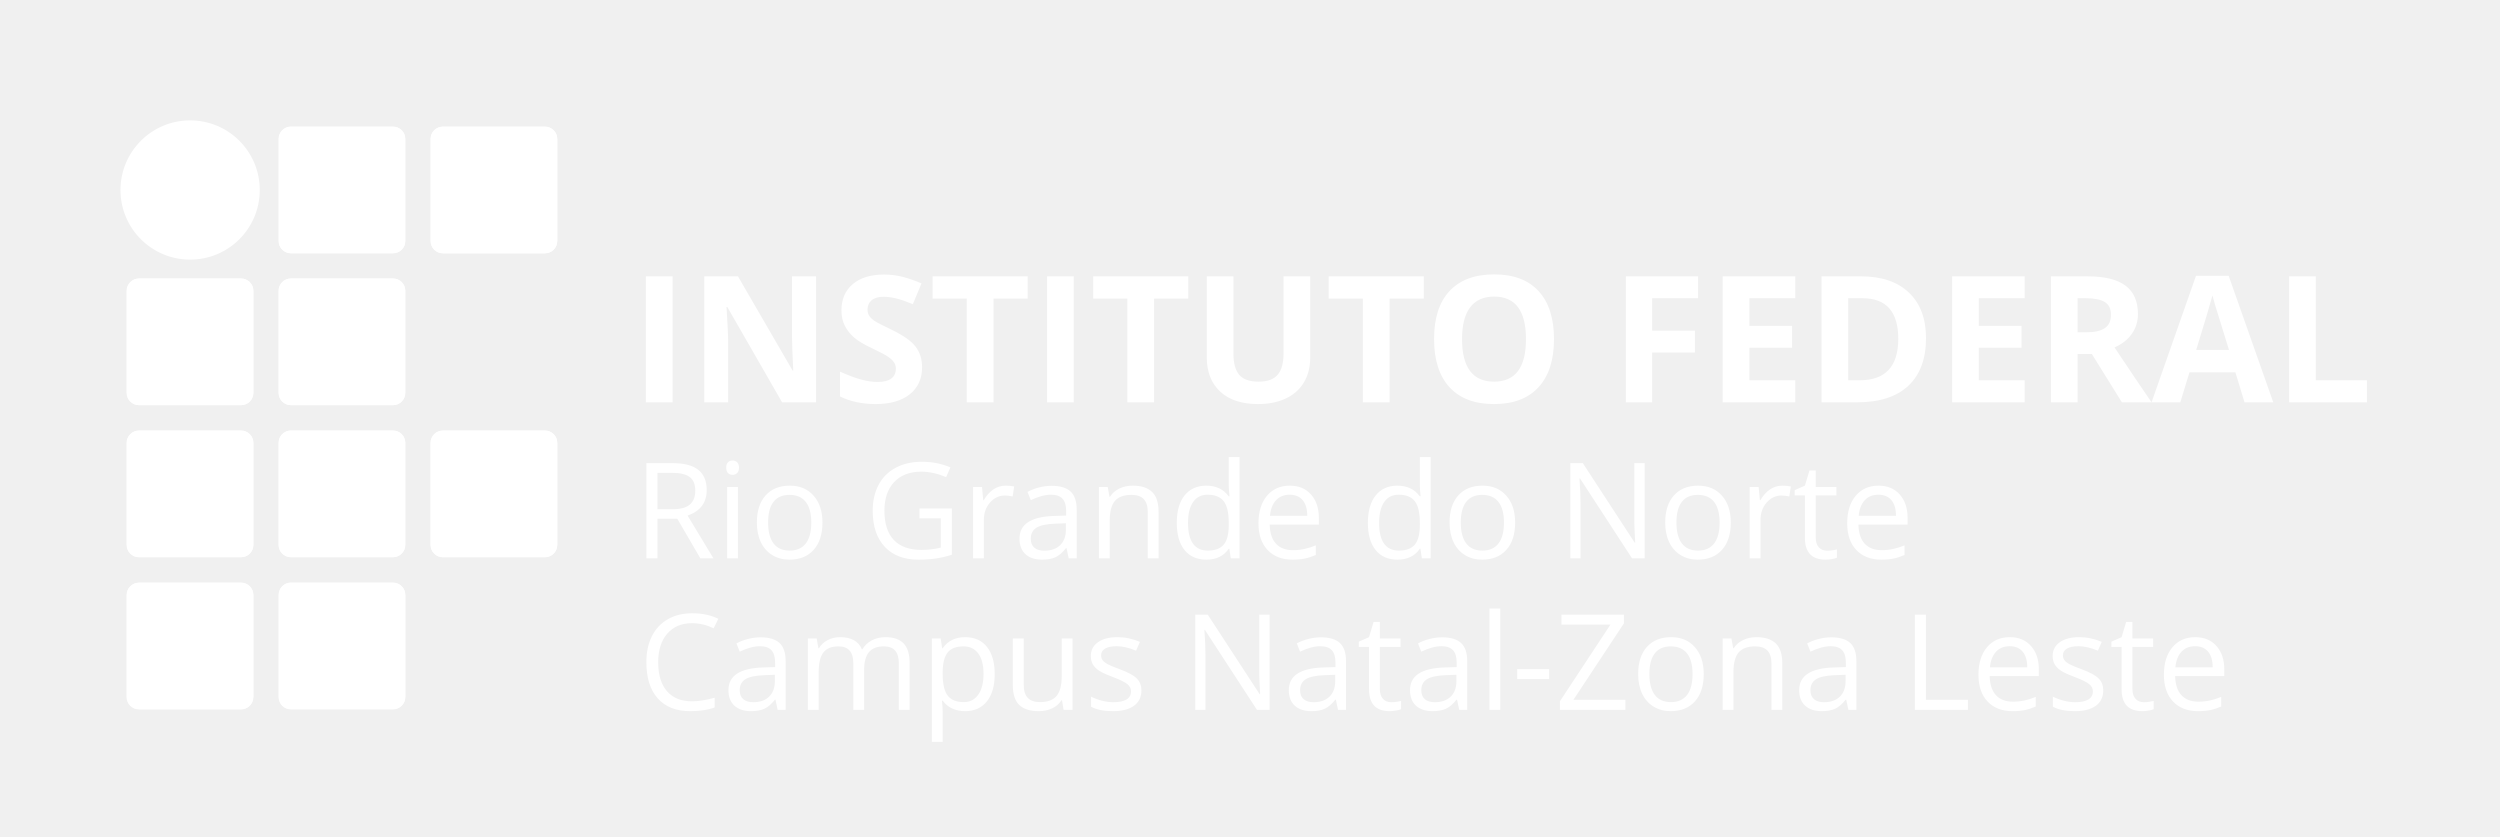
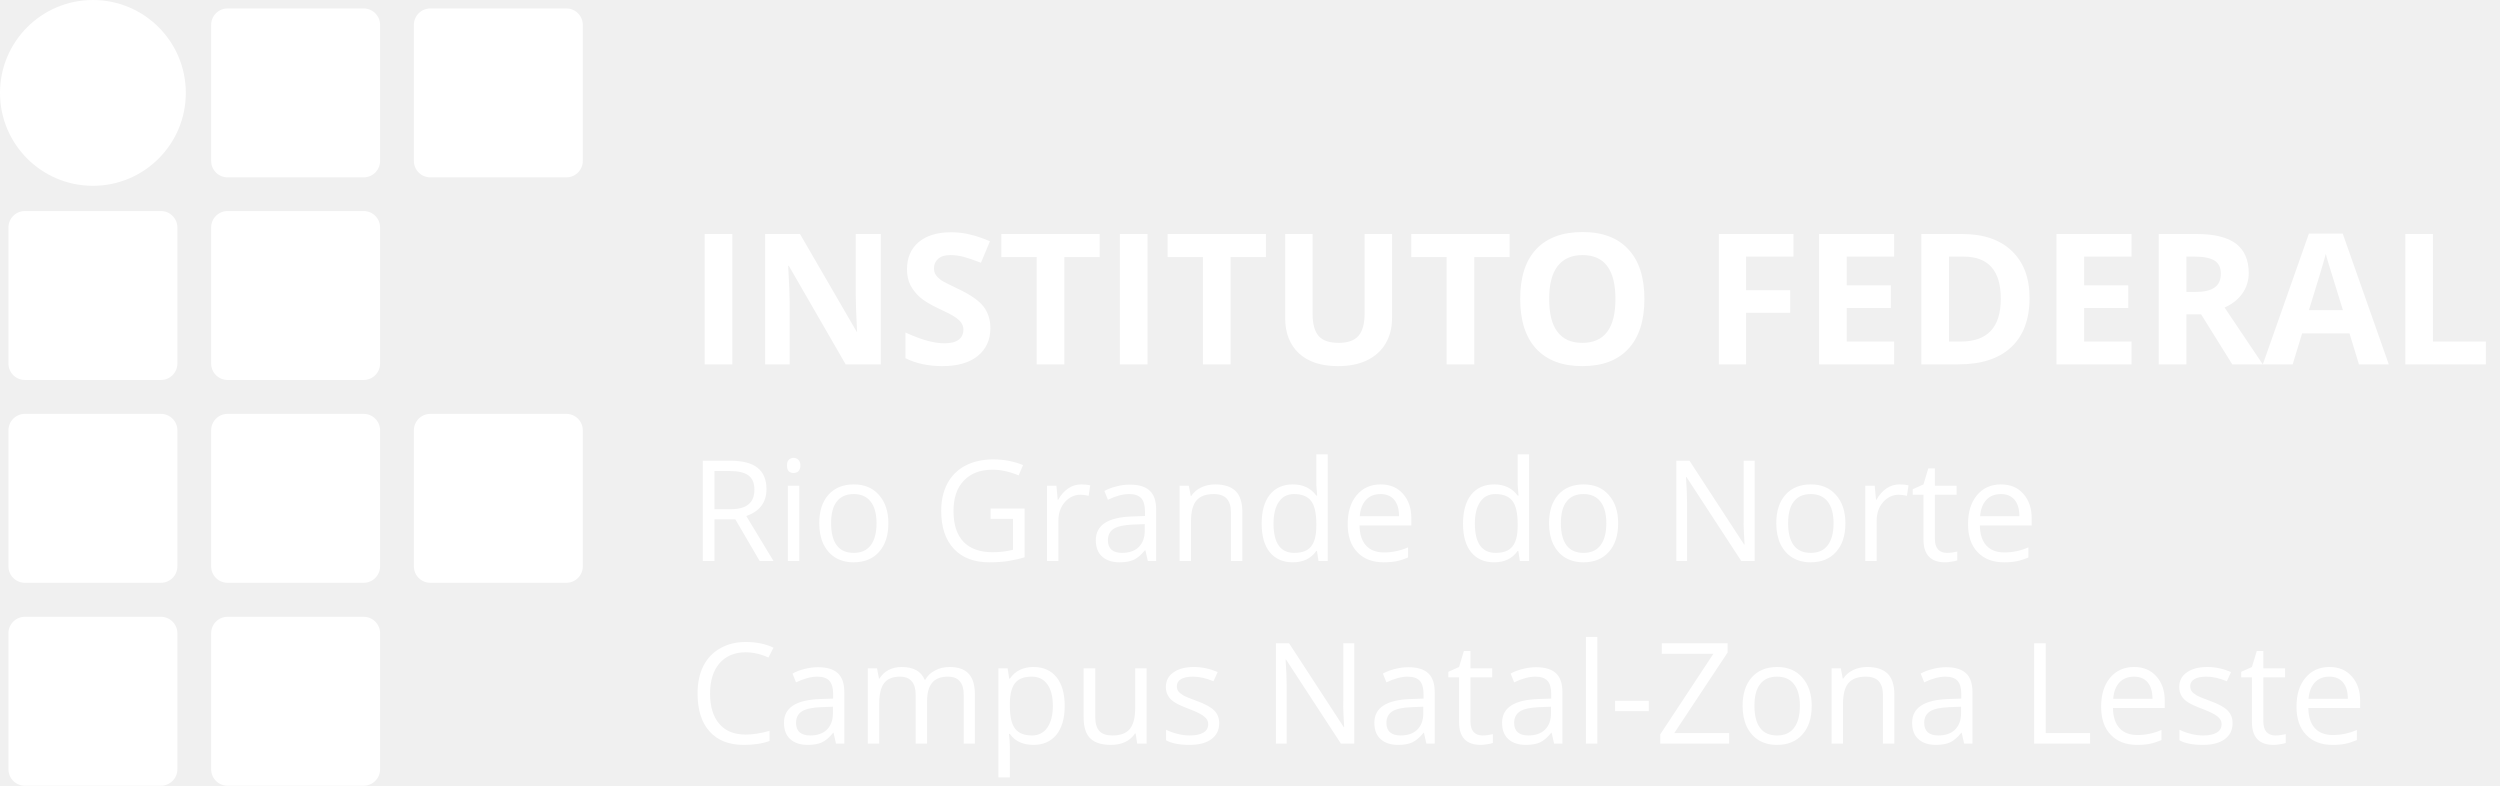
- <svg xmlns="http://www.w3.org/2000/svg" id="Camada_1" viewBox="0 0 737.42 246.74">
-   <defs>
-     <style>.cls-1,.cls-2,.cls-3,.cls-4{fill:#fff;}.cls-2{font-family:OpenSans-Bold, 'Open Sans';font-size:52.04px;font-weight:700;}.cls-3{font-size:39.32px;}.cls-3,.cls-4{font-family:OpenSans, 'Open Sans';}.cls-4{font-size:39.32px;}</style>
-   </defs>
-   <g id="Logo-IFRN-White">
-     <path class="cls-1" d="m85.81,37.34h30.09c2.01,0,3.63,1.63,3.63,3.63v30.09c0,2.01-1.63,3.63-3.63,3.63h-30.09c-2.01,0-3.64-1.63-3.64-3.64v-30.09c0-2.01,1.63-3.63,3.63-3.63Z" />
-     <path class="cls-1" d="m130.64,37.34h30.09c2.01,0,3.64,1.63,3.64,3.64v30.09c0,2.01-1.63,3.63-3.63,3.63h-30.09c-2.01,0-3.64-1.63-3.64-3.64v-30.09c0-2.01,1.63-3.63,3.63-3.63Z" />
-     <path class="cls-1" d="m130.64,127.01h30.09c2.01,0,3.64,1.63,3.64,3.64v30.09c0,2.01-1.63,3.64-3.64,3.64h-30.09c-2.01,0-3.64-1.63-3.64-3.64v-30.09c0-2.01,1.63-3.63,3.63-3.63Z" />
-     <path class="cls-1" d="m74.7,115.88c0,2-1.63,3.63-3.64,3.63h-30.09c-2.01,0-3.64-1.63-3.64-3.63v-30.09c0-2.01,1.63-3.64,3.64-3.64h30.09c2.01,0,3.64,1.63,3.64,3.64v30.09Z" />
-     <path class="cls-1" d="m85.81,82.15h30.09c2.01,0,3.63,1.63,3.63,3.63v30.09c0,2.01-1.63,3.64-3.64,3.64h-30.09c-2.01,0-3.64-1.63-3.64-3.64v-30.09c0-2,1.63-3.63,3.63-3.63Z" />
-     <path class="cls-1" d="m74.7,160.74c0,2.01-1.63,3.63-3.64,3.63h-30.09c-2.01,0-3.64-1.63-3.64-3.63v-30.09c0-2.01,1.63-3.64,3.64-3.64h30.09c2.01,0,3.64,1.63,3.64,3.64v30.09Z" />
-     <path class="cls-1" d="m85.81,127.01h30.09c2.01,0,3.63,1.63,3.63,3.63v30.09c0,2.01-1.63,3.64-3.64,3.64h-30.09c-2.01,0-3.64-1.63-3.64-3.64v-30.09c0-2.01,1.63-3.63,3.63-3.63Z" />
-     <path class="cls-1" d="m74.7,205.62c0,2.01-1.63,3.63-3.64,3.63h-30.09c-2.01,0-3.64-1.63-3.64-3.63v-30.09c0-2.01,1.63-3.63,3.64-3.63h30.09c2.01,0,3.64,1.63,3.64,3.63v30.09Z" />
-     <rect class="cls-1" x="82.18" y="171.89" width="37.36" height="37.36" rx="3.63" ry="3.63" />
-     <path class="cls-1" d="m130.67,127h30.07c2.01,0,3.63,1.63,3.63,3.63v30.07c0,2.01-1.63,3.64-3.64,3.64h-30.07c-2.01,0-3.64-1.63-3.64-3.64v-30.07c0-2,1.63-3.63,3.63-3.63Z" />
-     <path class="cls-1" d="m119.56,71.09c0,2.01-1.63,3.63-3.64,3.63h-30.07c-2.01,0-3.63-1.63-3.63-3.63v-30.07c0-2.01,1.62-3.63,3.63-3.63h30.07c2.01,0,3.64,1.62,3.64,3.63v30.07Z" />
-     <path class="cls-1" d="m164.37,71.09c0,2.01-1.63,3.63-3.64,3.63h-30.07c-2.01,0-3.63-1.63-3.63-3.63v-30.07c0-2.01,1.62-3.63,3.63-3.63h30.07c2.01,0,3.64,1.62,3.64,3.63v30.07Z" />
-     <path class="cls-1" d="m74.76,115.87c0,2.01-1.63,3.63-3.63,3.63h-30.07c-2.01,0-3.63-1.63-3.63-3.63v-30.07c0-2.01,1.63-3.64,3.63-3.64h30.07c2,0,3.63,1.63,3.63,3.64v30.07Z" />
-     <path class="cls-1" d="m85.86,82.16h30.07c2.01,0,3.63,1.63,3.63,3.63v30.07c0,2.01-1.63,3.64-3.64,3.64h-30.07c-2.01,0-3.64-1.63-3.64-3.64v-30.07c0-2.01,1.63-3.63,3.63-3.63Z" />
-     <path class="cls-1" d="m74.76,160.71c0,2-1.63,3.63-3.63,3.63h-30.07c-2.01,0-3.63-1.63-3.63-3.63v-30.07c0-2.01,1.63-3.64,3.63-3.64h30.07c2,0,3.63,1.63,3.63,3.64v30.07Z" />
-     <path class="cls-1" d="m85.86,127h30.07c2.01,0,3.63,1.63,3.63,3.63v30.07c0,2.01-1.63,3.63-3.63,3.63h-30.07c-2.01,0-3.64-1.63-3.64-3.64v-30.07c0-2.01,1.63-3.64,3.64-3.64Z" />
-     <path class="cls-1" d="m41.05,171.85h30.07c2,0,3.63,1.63,3.63,3.63v30.08c0,2-1.63,3.63-3.63,3.63h-30.07c-2,0-3.63-1.63-3.63-3.63v-30.07c0-2.01,1.63-3.63,3.63-3.63Z" />
-     <path class="cls-1" d="m85.86,171.85h30.07c2.01,0,3.63,1.63,3.63,3.63v30.07c0,2.01-1.63,3.63-3.63,3.63h-30.07c-2.01,0-3.64-1.63-3.64-3.64v-30.07c0-2.01,1.63-3.64,3.64-3.64Z" />
-     <path class="cls-1" d="m76.62,56.05c0,11.34-9.19,20.53-20.54,20.53s-20.54-9.19-20.54-20.53,9.19-20.54,20.54-20.54,20.54,9.19,20.54,20.54" />
-     <text class="cls-2" transform="translate(185.84 118.67)">
-       <tspan x="0" y="0">INSTITUTO FEDERAL</tspan>
+ <svg xmlns="http://www.w3.org/2000/svg" width="178" height="55.943" viewBox="0 0 178 55.943">
+   <g id="Logo_IFRN-ZL" data-name="Logo IFRN-ZL" transform="translate(0)">
+     <g id="Grupo_308" data-name="Grupo 308" transform="translate(0)">
+       <g id="Grupo_314" data-name="Grupo 314">
+         <path id="Caminho_275" data-name="Caminho 275" d="M345.826,344.653a1.171,1.171,0,0,1-1.171,1.17H334.97a1.17,1.17,0,0,1-1.171-1.17v-9.686a1.17,1.17,0,0,1,1.171-1.171h9.685a1.171,1.171,0,0,1,1.171,1.171Z" transform="translate(-304.331 -304.328)" fill="#fff" />
+         <path id="Caminho_276" data-name="Caminho 276" d="M182.332,17.68a1.17,1.17,0,0,1-1.171,1.17h-9.686a1.17,1.17,0,0,1-1.171-1.17V7.994a1.169,1.169,0,0,1,1.171-1.17h9.686a1.17,1.17,0,0,1,1.171,1.17Z" transform="translate(-155.27 -6.222)" fill="#fff" />
+         <path id="Caminho_277" data-name="Caminho 277" d="M345.826,17.68a1.17,1.17,0,0,1-1.171,1.17H334.97a1.17,1.17,0,0,1-1.171-1.17V7.994a1.169,1.169,0,0,1,1.171-1.17h9.685a1.17,1.17,0,0,1,1.171,1.17Z" transform="translate(-304.331 -6.222)" fill="#fff" />
+         <path id="Caminho_278" data-name="Caminho 278" d="M18.846,181.054a1.171,1.171,0,0,1-1.17,1.171H7.989a1.17,1.17,0,0,1-1.17-1.171v-9.686a1.171,1.171,0,0,1,1.17-1.171h9.687a1.171,1.171,0,0,1,1.17,1.171Z" transform="translate(-6.217 -155.171)" fill="#fff" />
+         <path id="Caminho_279" data-name="Caminho 279" d="M182.332,181.054a1.171,1.171,0,0,1-1.171,1.171h-9.686a1.17,1.17,0,0,1-1.171-1.171v-9.686a1.171,1.171,0,0,1,1.171-1.171h9.686a1.172,1.172,0,0,1,1.171,1.171Z" transform="translate(-155.27 -155.171)" fill="#fff" />
+         <path id="Caminho_280" data-name="Caminho 280" d="M18.846,344.653a1.171,1.171,0,0,1-1.17,1.17H7.989a1.17,1.17,0,0,1-1.17-1.17v-9.686a1.17,1.17,0,0,1,1.17-1.171h9.687a1.171,1.171,0,0,1,1.17,1.171Z" transform="translate(-6.217 -304.328)" fill="#fff" />
+         <path id="Caminho_281" data-name="Caminho 281" d="M182.332,344.653a1.171,1.171,0,0,1-1.171,1.17h-9.686a1.17,1.17,0,0,1-1.171-1.17v-9.686a1.17,1.17,0,0,1,1.171-1.171h9.686a1.171,1.171,0,0,1,1.171,1.171Z" transform="translate(-155.27 -304.328)" fill="#fff" />
+         <path id="Caminho_282" data-name="Caminho 282" d="M18.846,508.316a1.171,1.171,0,0,1-1.17,1.171H7.989a1.17,1.17,0,0,1-1.17-1.171V498.63a1.17,1.17,0,0,1,1.17-1.171h9.687a1.171,1.171,0,0,1,1.17,1.171Z" transform="translate(-6.217 -453.543)" fill="#fff" />
+         <path id="Caminho_283" data-name="Caminho 283" d="M182.332,508.316a1.171,1.171,0,0,1-1.171,1.171h-9.686a1.17,1.17,0,0,1-1.171-1.171V498.63a1.17,1.17,0,0,1,1.171-1.171h9.686a1.171,1.171,0,0,1,1.171,1.171Z" transform="translate(-155.27 -453.543)" fill="#fff" />
+         <path id="Caminho_284" data-name="Caminho 284" d="M13.231,6.616A6.615,6.615,0,1,1,6.616,0a6.613,6.613,0,0,1,6.615,6.616" transform="translate(-0.001 0)" fill="#fff" />
+       </g>
+     </g>
+     <text id="Campus_Natal-Zona_Leste" data-name="Campus Natal-Zona Leste" transform="translate(49.057 52.943)" fill="#fff" font-size="10" font-family="OpenSans, Open Sans">
+       <tspan x="0" y="0">Campus Natal-Zona Leste</tspan>
    </text>
-     <text class="cls-4" transform="translate(186.8 164.69)">
+     <text id="Rio_Grande_do_Norte" data-name="Rio Grande do Norte" transform="translate(49.057 39.943)" fill="#fff" font-size="10" font-family="OpenSans, Open Sans">
      <tspan x="0" y="0">Rio Grande do Norte</tspan>
    </text>
-     <text class="cls-3" transform="translate(188.25 209.38)">
-       <tspan x="0" y="0">Campus Natal-Zona Leste</tspan>
+     <text id="INSTITUTO_FEDERAL" data-name="INSTITUTO FEDERAL" transform="translate(49 25.943)" fill="#fff" font-size="13" font-family="OpenSans-Bold, Open Sans" font-weight="700">
+       <tspan x="0" y="0">INSTITUTO FEDERAL</tspan>
    </text>
  </g>
</svg>
